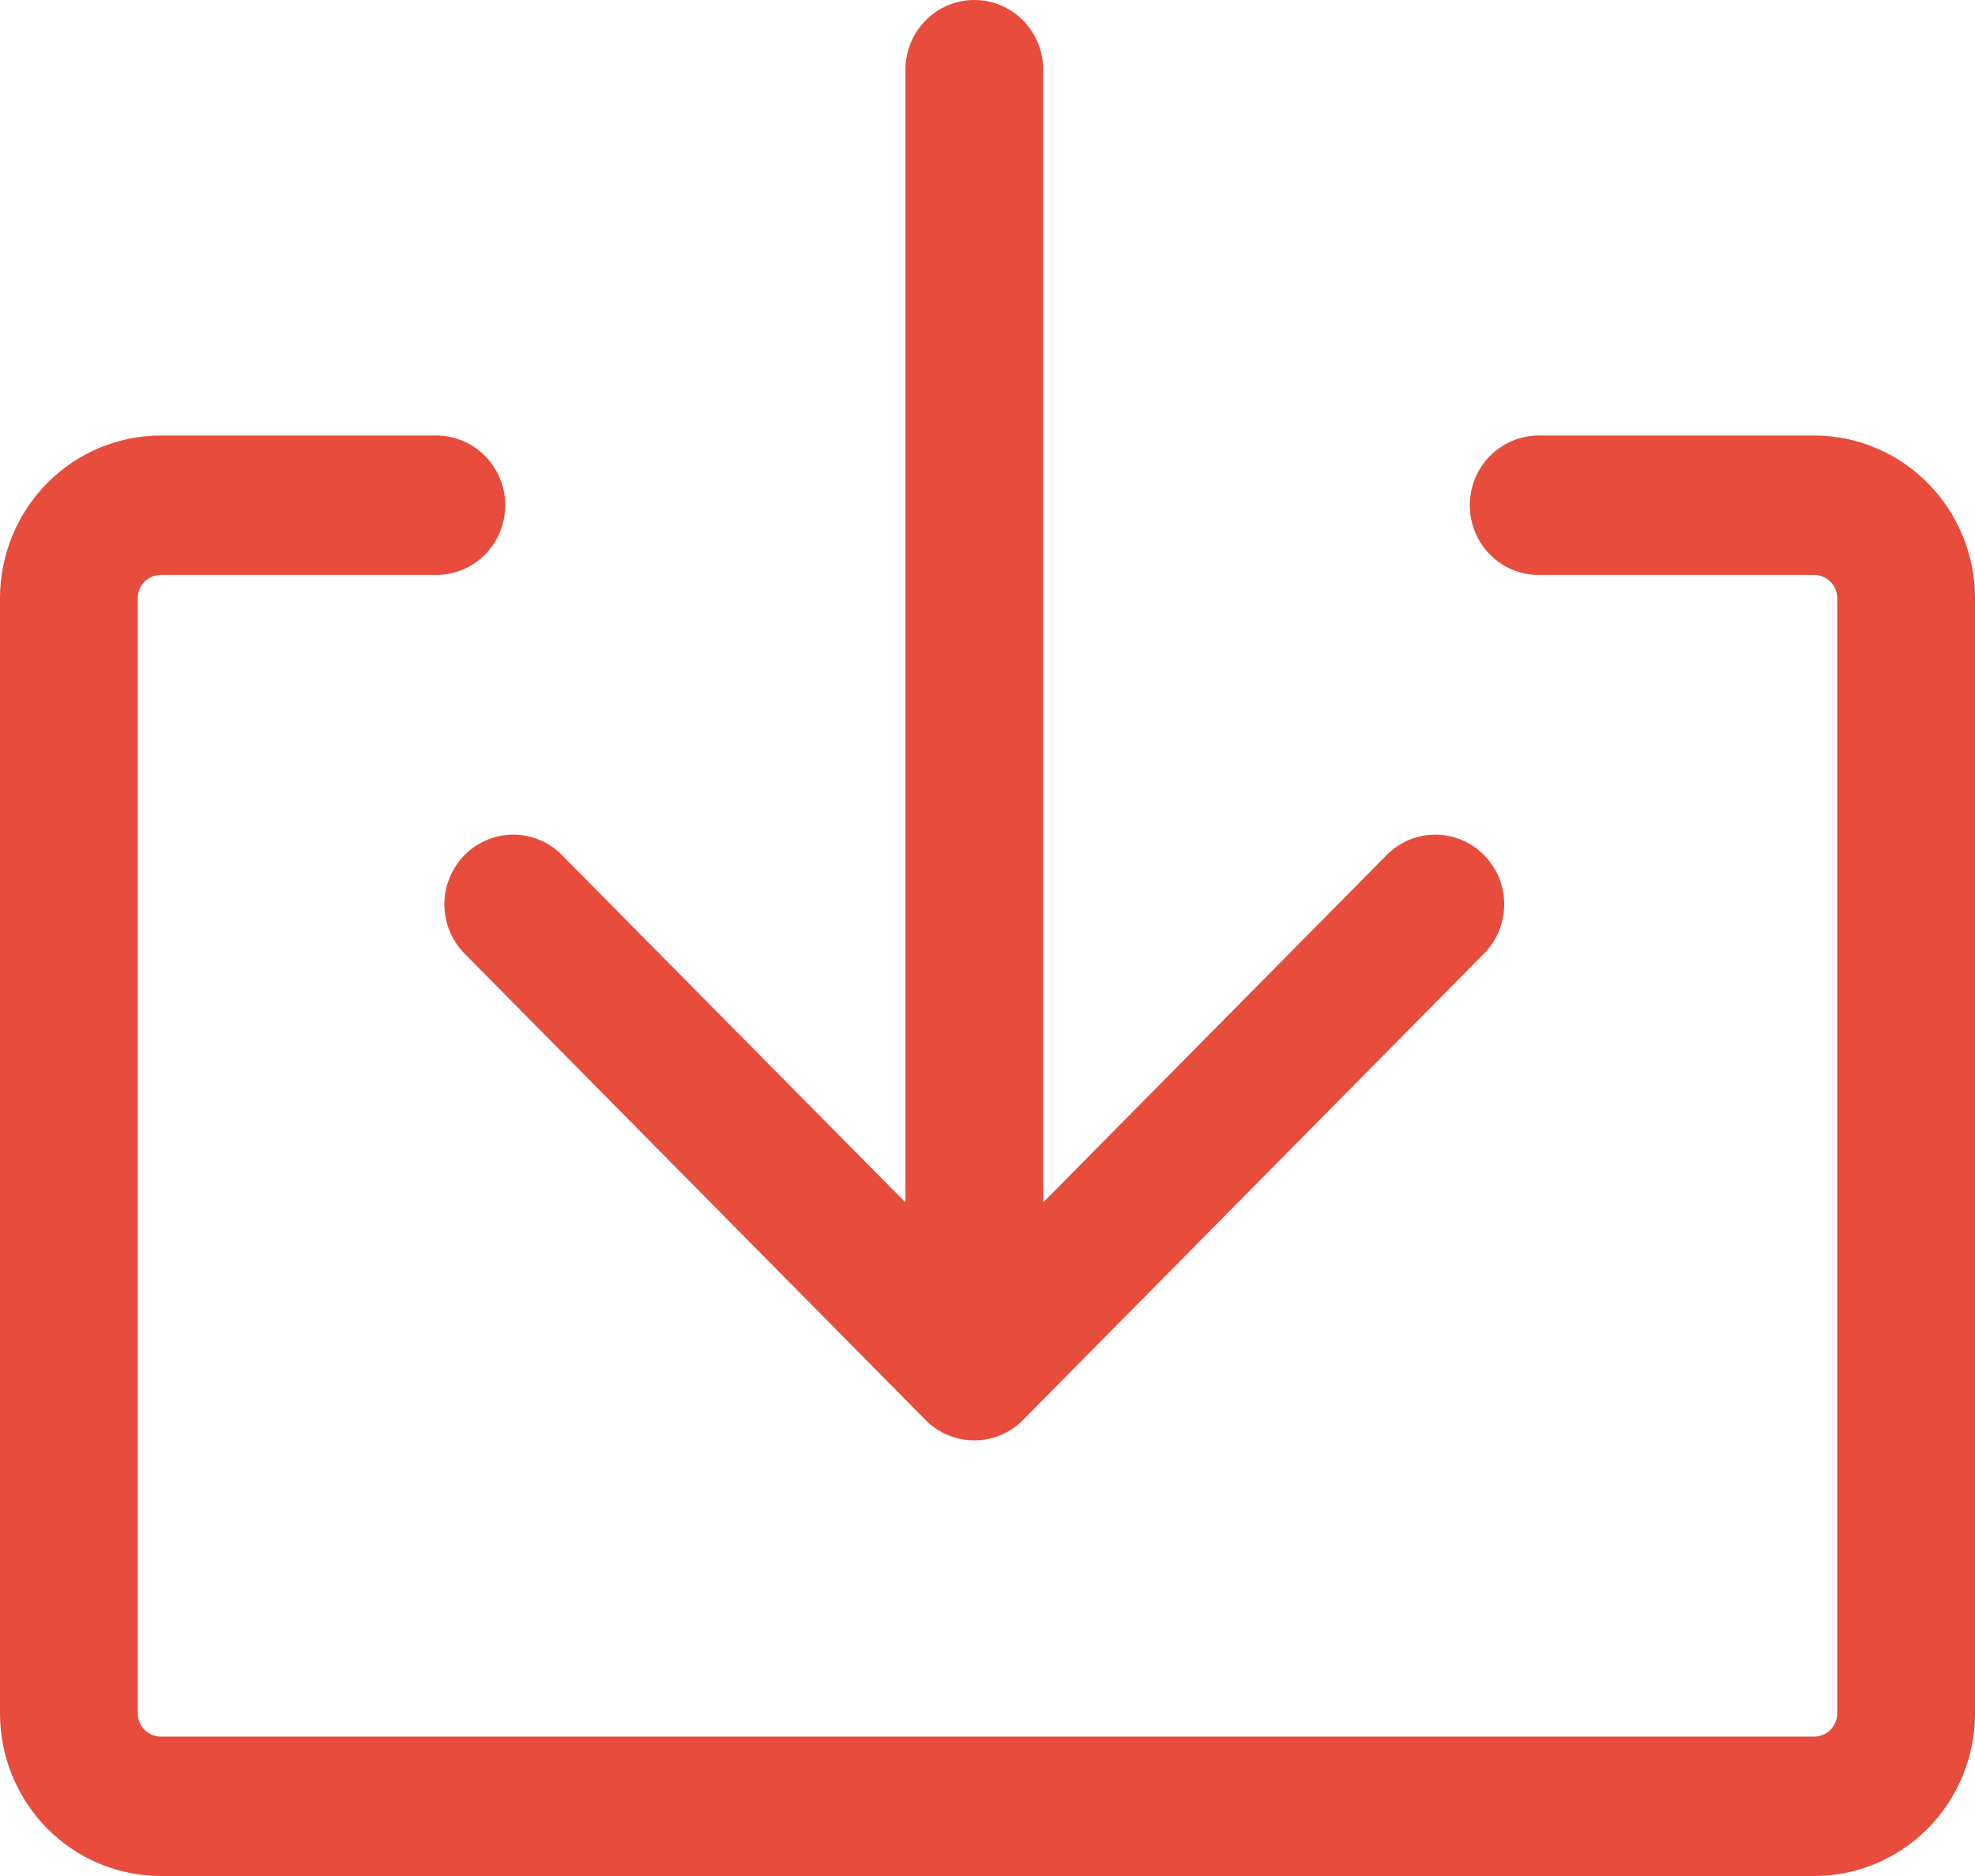
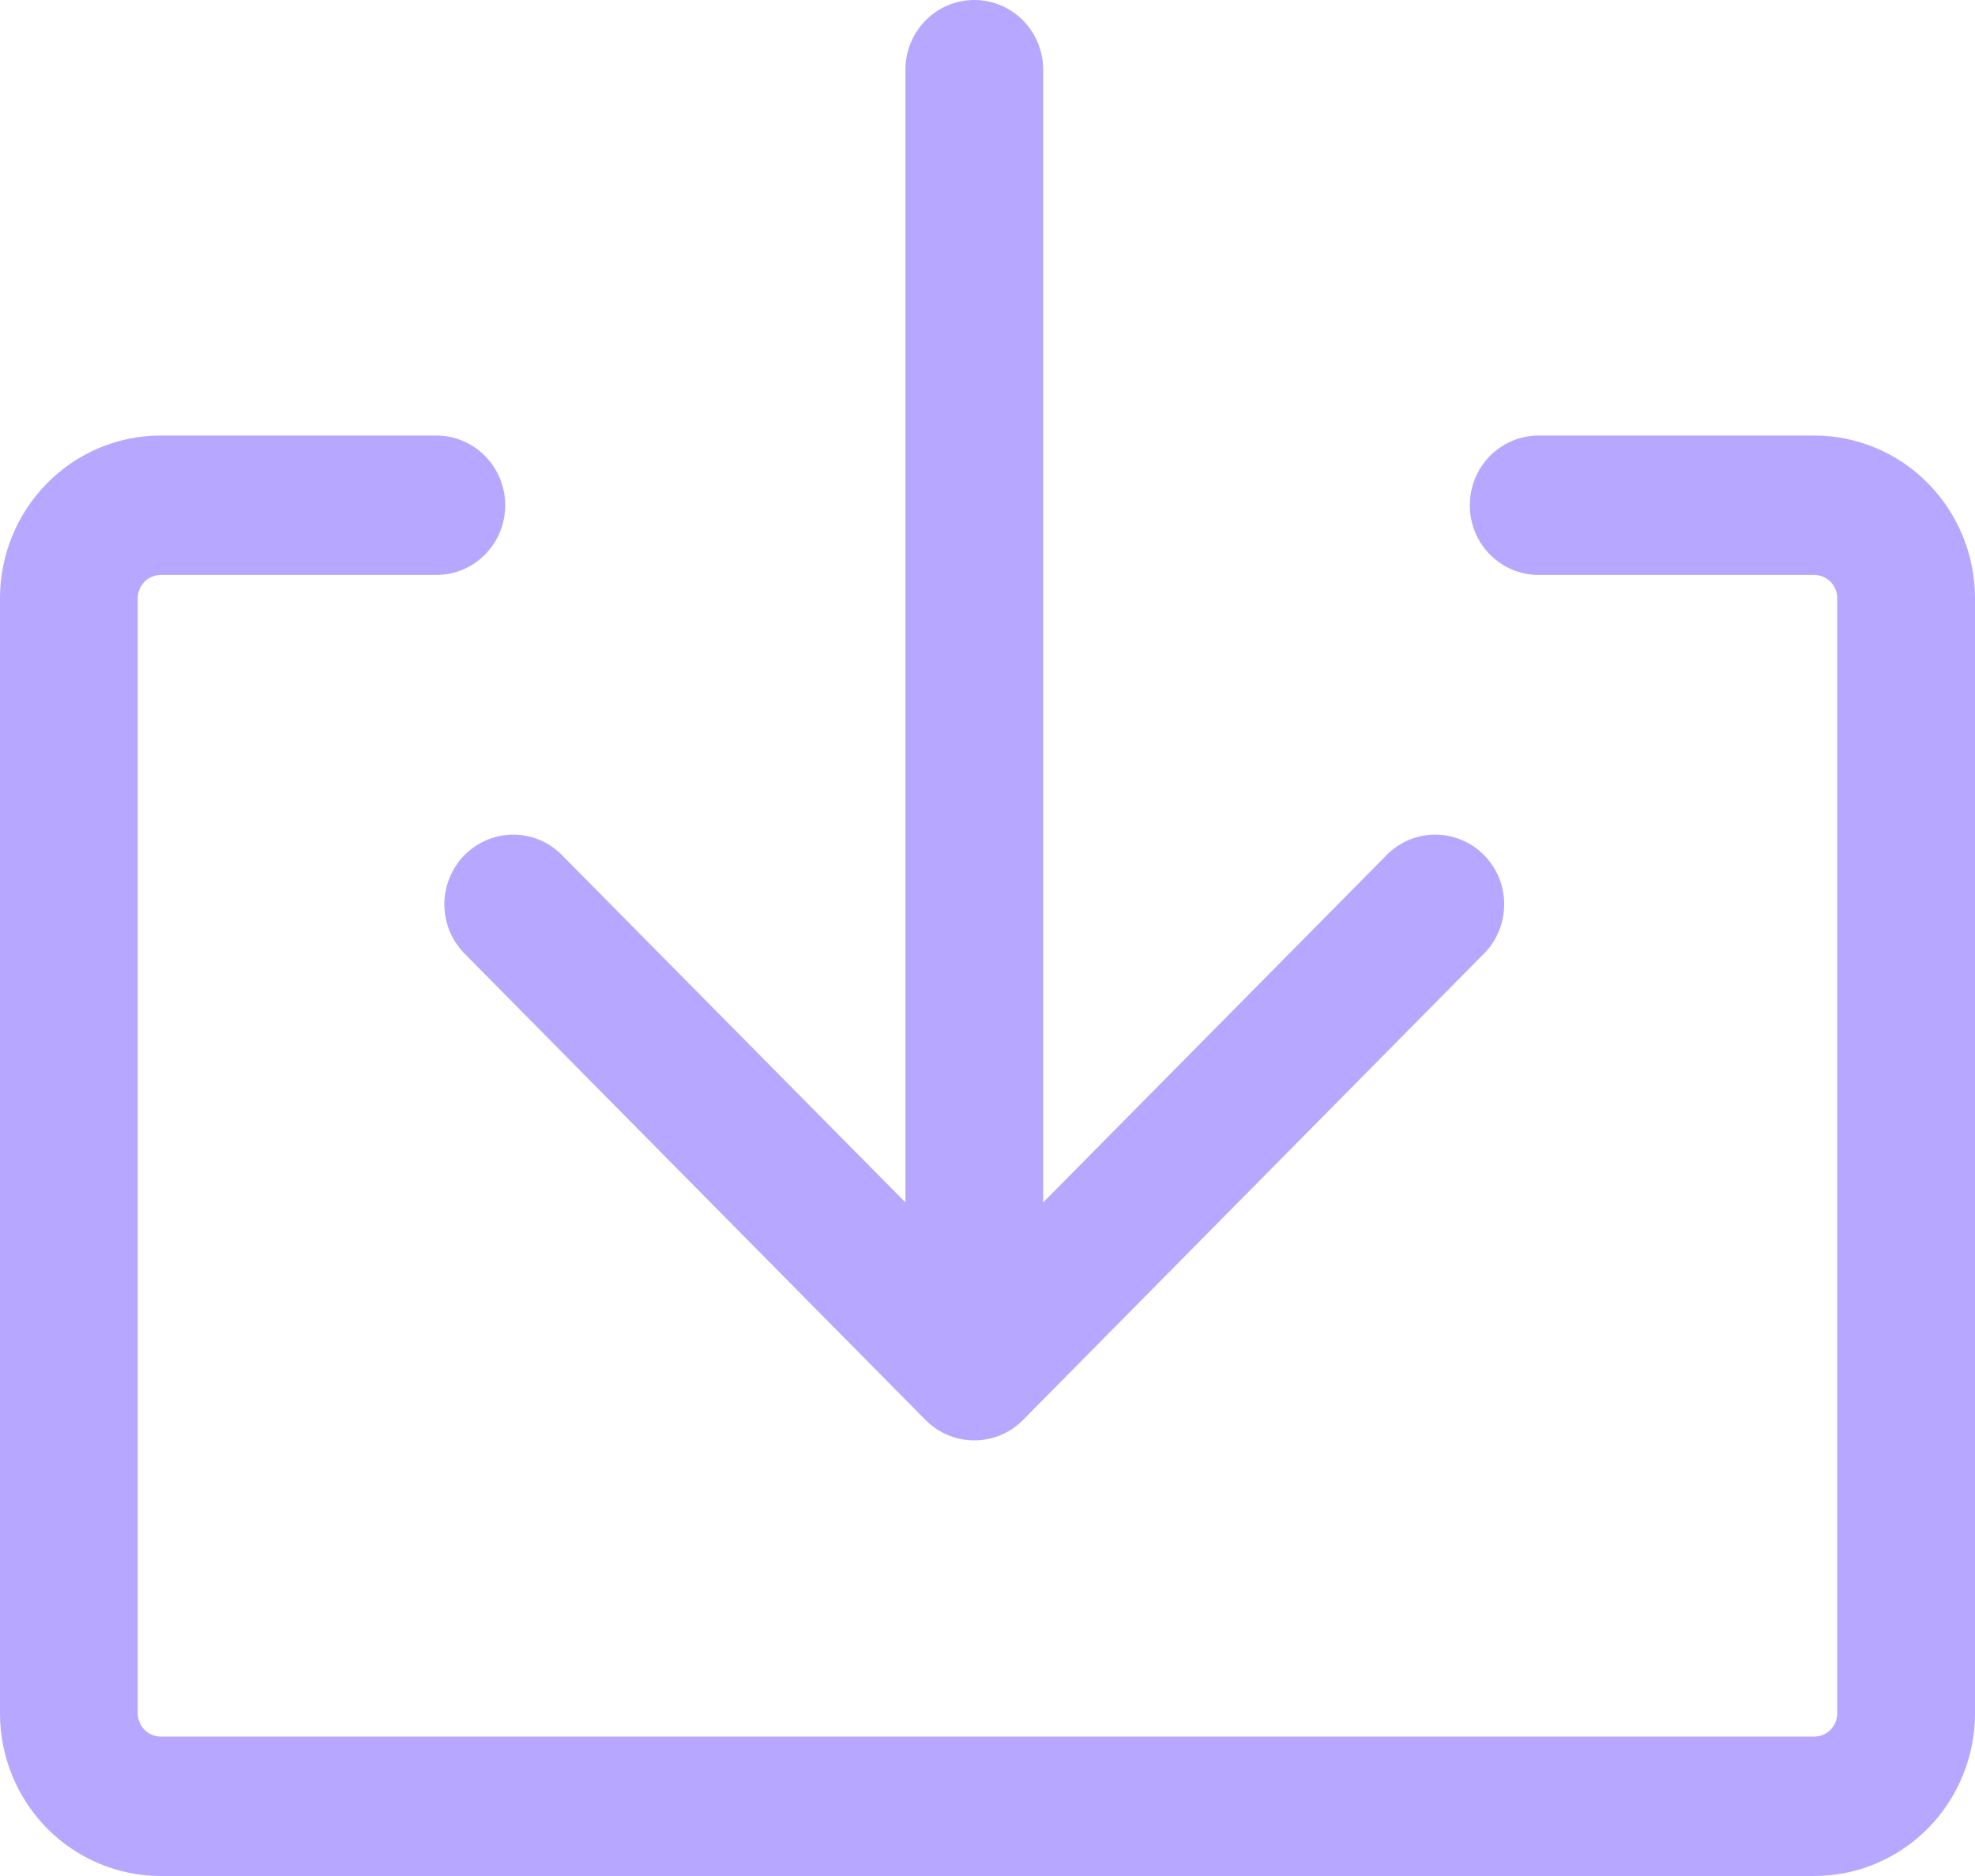
<svg xmlns="http://www.w3.org/2000/svg" width="20" height="19" viewBox="0 0 20 19" fill="none">
-   <path d="M20 6.058V17.353C20 17.79 19.828 18.209 19.523 18.518C19.218 18.826 18.804 19 18.372 19H1.628C1.196 19 0.782 18.826 0.477 18.518C0.172 18.209 0 17.79 0 17.353V6.058C0 5.622 0.172 5.203 0.477 4.894C0.782 4.585 1.196 4.411 1.628 4.411H4.419C4.604 4.411 4.781 4.486 4.912 4.618C5.043 4.751 5.116 4.93 5.116 5.117C5.116 5.304 5.043 5.484 4.912 5.616C4.781 5.749 4.604 5.823 4.419 5.823H1.628C1.566 5.823 1.507 5.848 1.463 5.892C1.42 5.936 1.395 5.996 1.395 6.058V17.353C1.395 17.415 1.42 17.475 1.463 17.519C1.507 17.563 1.566 17.588 1.628 17.588H18.372C18.434 17.588 18.493 17.563 18.537 17.519C18.58 17.475 18.605 17.415 18.605 17.353V6.058C18.605 5.996 18.58 5.936 18.537 5.892C18.493 5.848 18.434 5.823 18.372 5.823H15.581C15.396 5.823 15.219 5.749 15.088 5.616C14.957 5.484 14.884 5.304 14.884 5.117C14.884 4.93 14.957 4.751 15.088 4.618C15.219 4.486 15.396 4.411 15.581 4.411H18.372C18.804 4.411 19.218 4.585 19.523 4.894C19.828 5.203 20 5.622 20 6.058Z" fill="#E74C3C" />
-   <path d="M14.024 8.678L10.564 12.178L10.564 0.706C10.564 0.519 10.49 0.339 10.36 0.207C10.229 0.074 10.051 -1.90735e-06 9.866 -1.90735e-06C9.681 -1.90735e-06 9.504 0.074 9.373 0.207C9.242 0.339 9.169 0.519 9.169 0.706L9.169 12.178L5.708 8.678C5.644 8.609 5.567 8.553 5.482 8.514C5.396 8.476 5.304 8.455 5.21 8.453C5.116 8.452 5.023 8.469 4.936 8.505C4.85 8.54 4.771 8.593 4.704 8.66C4.638 8.727 4.586 8.807 4.551 8.895C4.516 8.983 4.498 9.077 4.5 9.172C4.502 9.266 4.522 9.36 4.56 9.446C4.599 9.533 4.654 9.611 4.722 9.676L9.373 14.382C9.504 14.514 9.681 14.588 9.866 14.588C10.051 14.588 10.229 14.514 10.359 14.382L15.01 9.676C15.079 9.611 15.134 9.533 15.172 9.446C15.21 9.36 15.231 9.266 15.232 9.172C15.234 9.077 15.217 8.983 15.182 8.895C15.147 8.807 15.094 8.727 15.028 8.66C14.962 8.593 14.883 8.54 14.796 8.505C14.709 8.469 14.616 8.452 14.523 8.453C14.429 8.455 14.336 8.476 14.251 8.514C14.165 8.553 14.088 8.609 14.024 8.678Z" fill="#E74C3C" />
+   <path d="M20 6.058V17.353C20 17.79 19.828 18.209 19.523 18.518C19.218 18.826 18.804 19 18.372 19H1.628C1.196 19 0.782 18.826 0.477 18.518C0.172 18.209 0 17.79 0 17.353V6.058C0 5.622 0.172 5.203 0.477 4.894C0.782 4.585 1.196 4.411 1.628 4.411H4.419C4.604 4.411 4.781 4.486 4.912 4.618C5.043 4.751 5.116 4.93 5.116 5.117C5.116 5.304 5.043 5.484 4.912 5.616C4.781 5.749 4.604 5.823 4.419 5.823H1.628C1.566 5.823 1.507 5.848 1.463 5.892C1.42 5.936 1.395 5.996 1.395 6.058V17.353C1.395 17.415 1.42 17.475 1.463 17.519C1.507 17.563 1.566 17.588 1.628 17.588H18.372C18.434 17.588 18.493 17.563 18.537 17.519C18.58 17.475 18.605 17.415 18.605 17.353V6.058C18.605 5.996 18.58 5.936 18.537 5.892C18.493 5.848 18.434 5.823 18.372 5.823H15.581C15.396 5.823 15.219 5.749 15.088 5.616C14.957 5.484 14.884 5.304 14.884 5.117C14.884 4.93 14.957 4.751 15.088 4.618C15.219 4.486 15.396 4.411 15.581 4.411H18.372C18.804 4.411 19.218 4.585 19.523 4.894C19.828 5.203 20 5.622 20 6.058Z" fill="#B8A7FE" />
+   <path d="M14.024 8.678L10.564 12.178L10.564 0.706C10.564 0.519 10.49 0.339 10.36 0.207C10.229 0.074 10.051 -1.90735e-06 9.866 -1.90735e-06C9.681 -1.90735e-06 9.504 0.074 9.373 0.207C9.242 0.339 9.169 0.519 9.169 0.706L9.169 12.178L5.708 8.678C5.644 8.609 5.567 8.553 5.482 8.514C5.396 8.476 5.304 8.455 5.21 8.453C5.116 8.452 5.023 8.469 4.936 8.505C4.85 8.54 4.771 8.593 4.704 8.66C4.638 8.727 4.586 8.807 4.551 8.895C4.516 8.983 4.498 9.077 4.5 9.172C4.502 9.266 4.522 9.36 4.56 9.446C4.599 9.533 4.654 9.611 4.722 9.676L9.373 14.382C9.504 14.514 9.681 14.588 9.866 14.588C10.051 14.588 10.229 14.514 10.359 14.382L15.01 9.676C15.079 9.611 15.134 9.533 15.172 9.446C15.21 9.36 15.231 9.266 15.232 9.172C15.234 9.077 15.217 8.983 15.182 8.895C15.147 8.807 15.094 8.727 15.028 8.66C14.962 8.593 14.883 8.54 14.796 8.505C14.709 8.469 14.616 8.452 14.523 8.453C14.429 8.455 14.336 8.476 14.251 8.514C14.165 8.553 14.088 8.609 14.024 8.678Z" fill="#B8A7FE" />
</svg>
